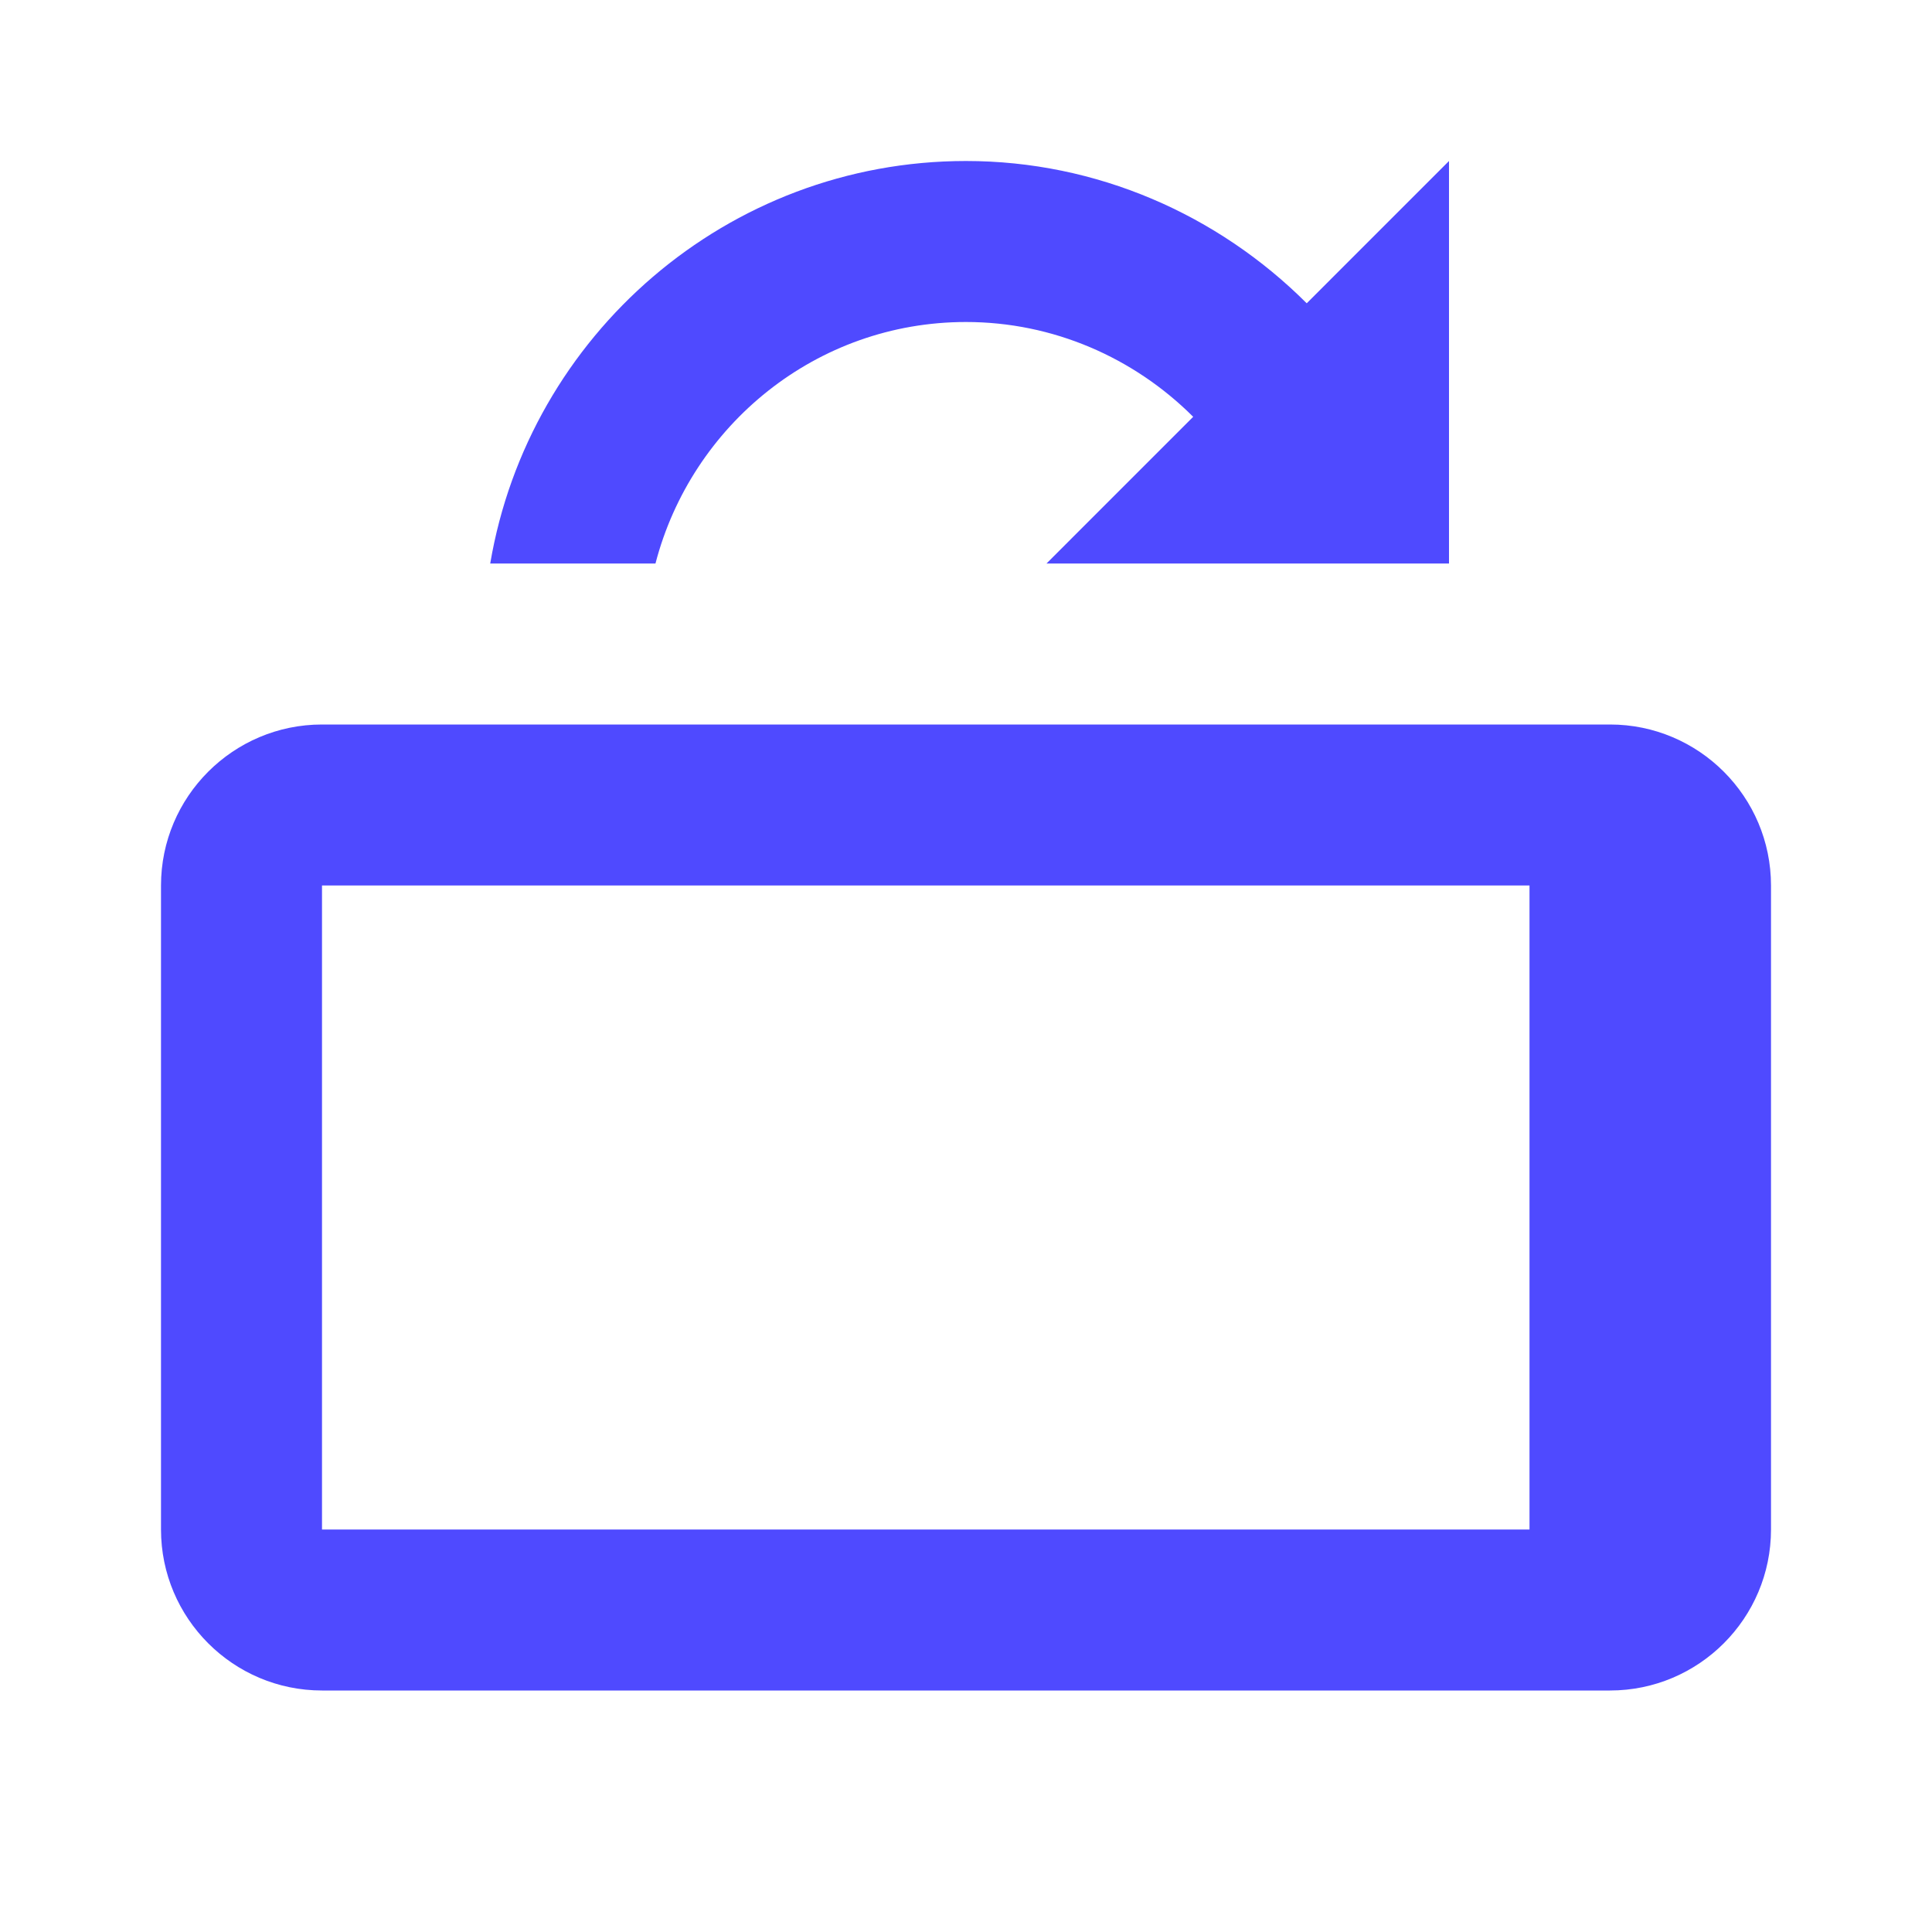
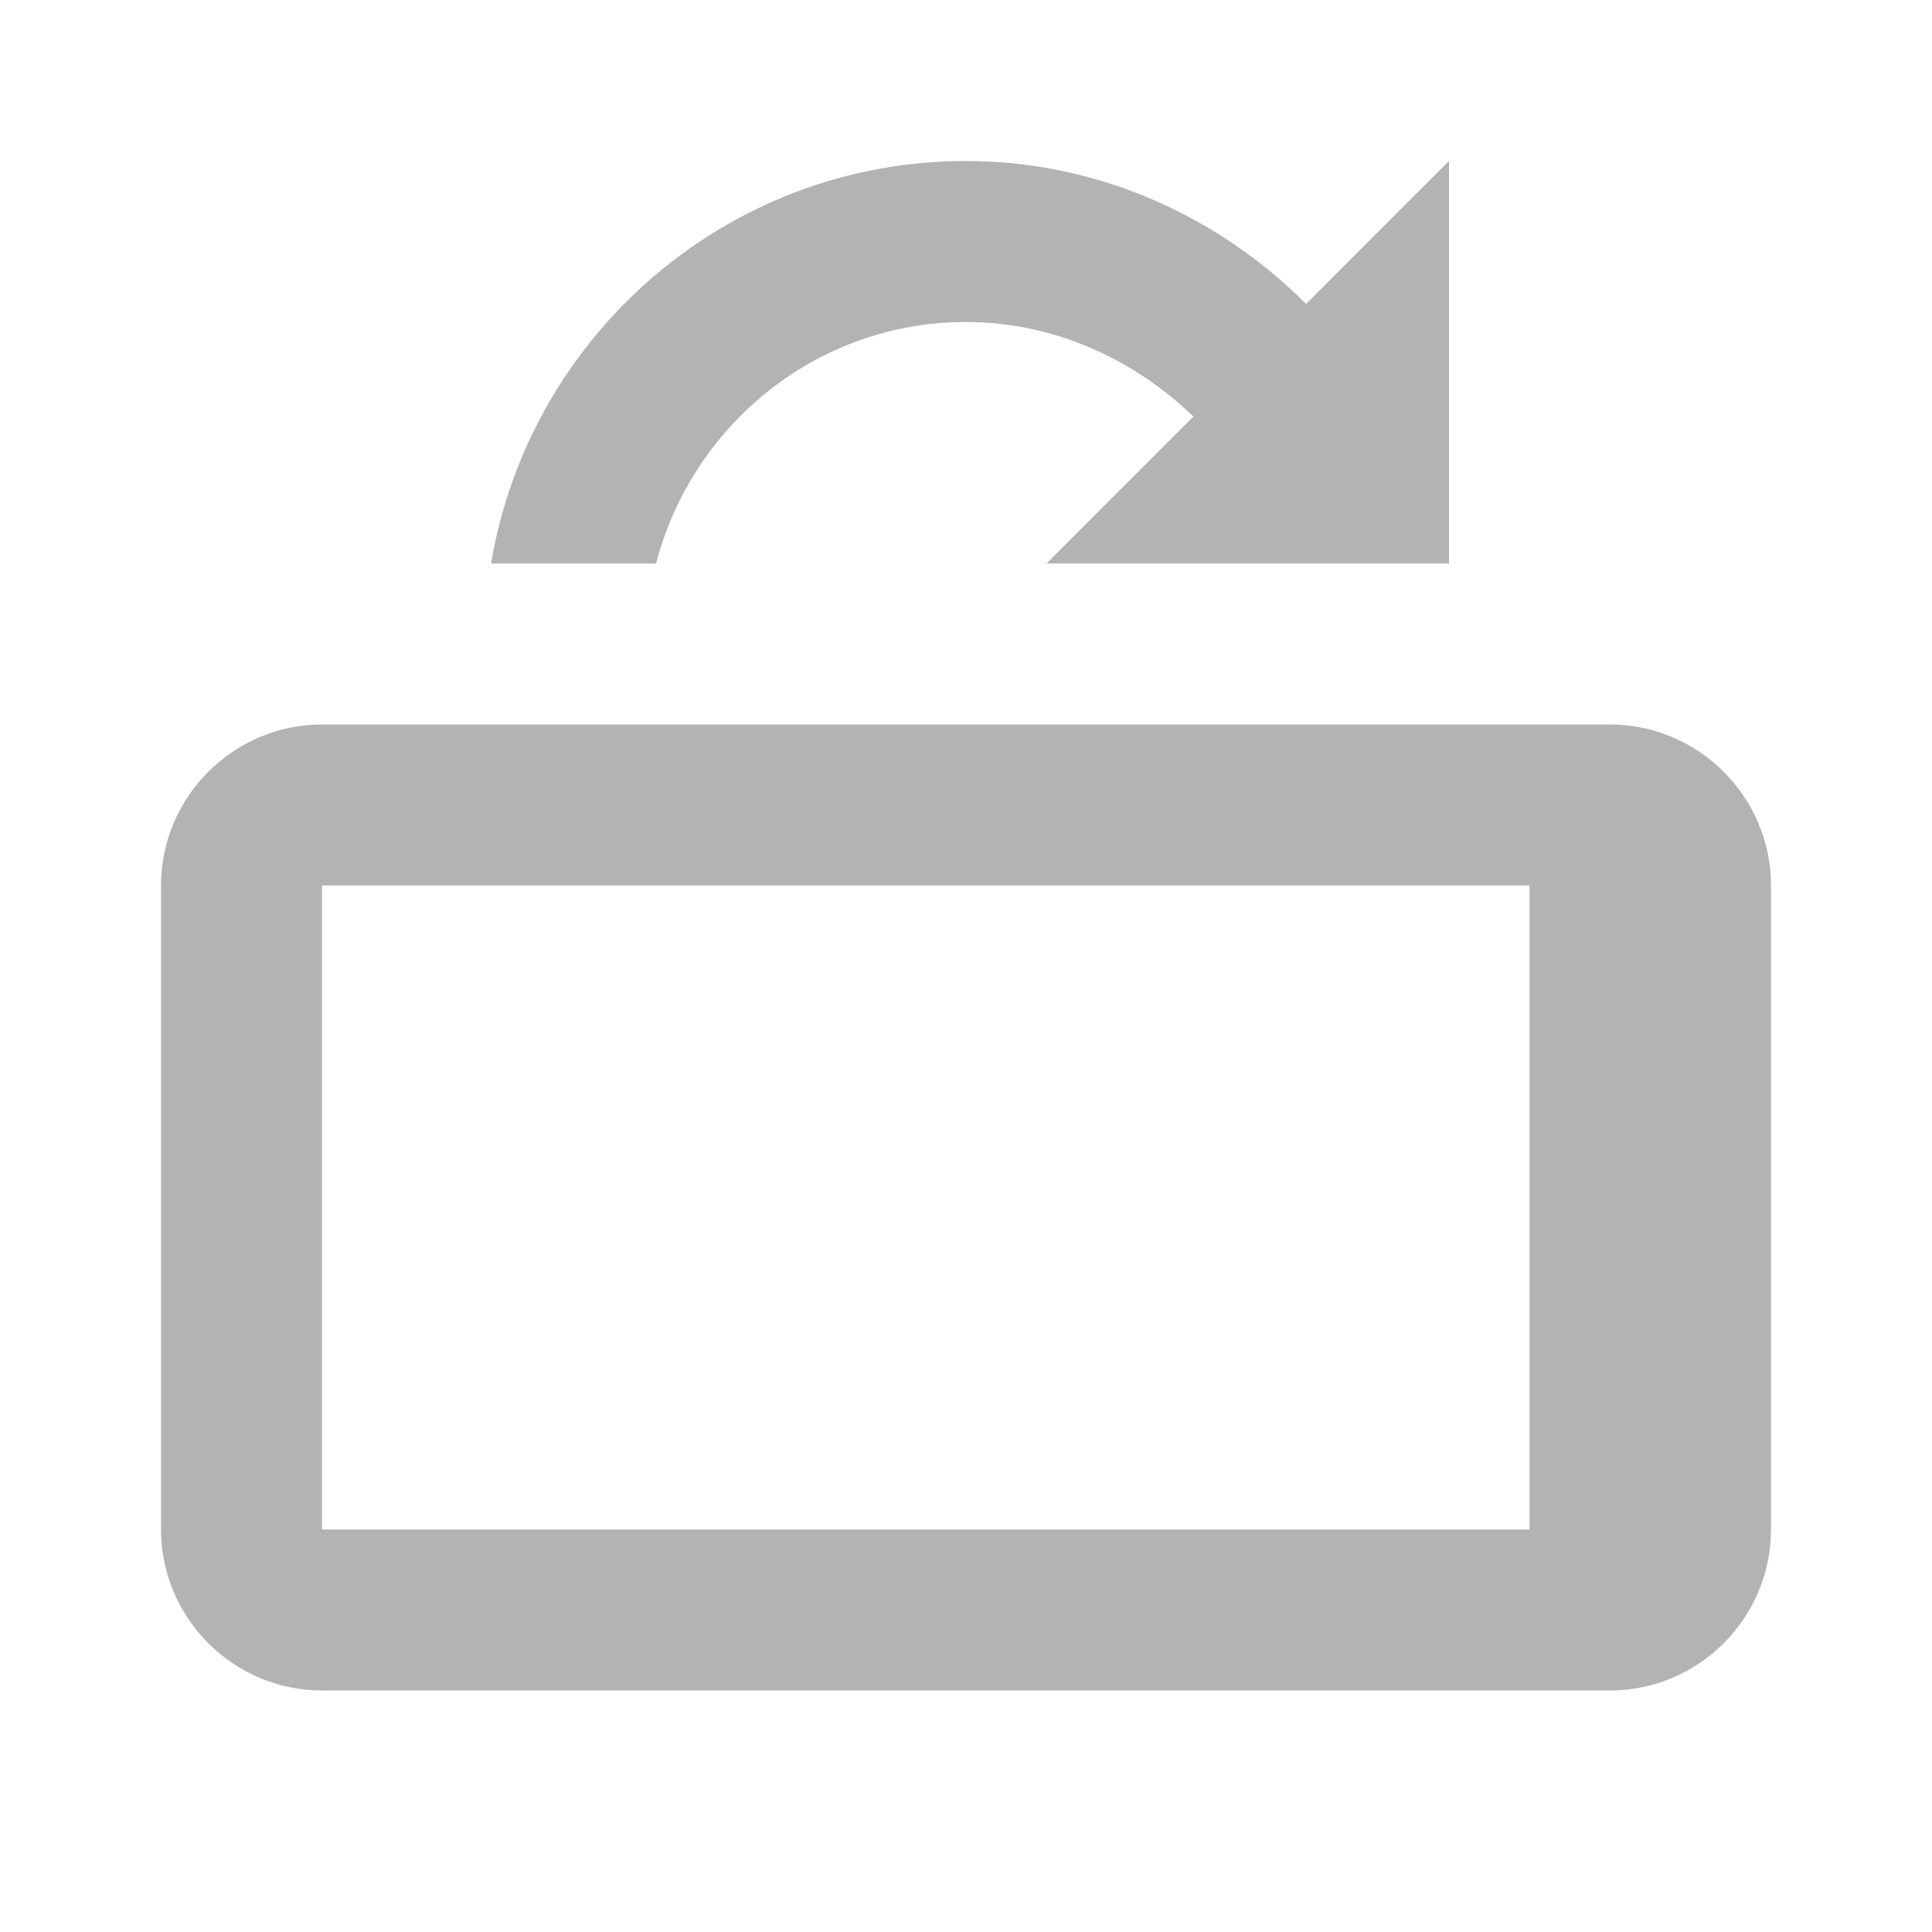
- <svg xmlns="http://www.w3.org/2000/svg" width="96" height="96" viewBox="0 0 96 96" fill="none">
-   <path d="M48 8C36.132 8 26.275 16.668 24.359 28H32.57C34.358 21.12 40.568 16 48 16C52.324 16 56.342 17.767 59.289 20.711L52 28H72V8L64.93 15.07C60.509 10.654 54.484 8 48 8ZM16 36C11.588 36 8 39.588 8 44V76C8 80.412 11.588 84 16 84H80C84.412 84 88 80.412 88 76V44C88 39.588 84.412 36 80 36H16ZM16 44H76V76H16V44Z" fill="#4F4AFF" />
+ <svg xmlns="http://www.w3.org/2000/svg" version="1.1" id="Layer_1" x="0px" y="0px" viewBox="0 0 96 96" style="enable-background:new 0 0 96 96;" xml:space="preserve">
+   <style type="text/css">
+ 	.st0{fill:#B3B3B3;}
+ </style>
+   <path class="st0" d="M48,8c-11.9,0-21.7,8.7-23.6,20h8.2c1.8-6.9,8-12,15.4-12c4.3,0,8.3,1.8,11.3,4.7L52,28h20V8l-7.1,7.1  C60.5,10.7,54.5,8,48,8z M16,36c-4.4,0-8,3.6-8,8v32c0,4.4,3.6,8,8,8h64c4.4,0,8-3.6,8-8V44c0-4.4-3.6-8-8-8H16z M16,44h60v32H16V44  z" />
</svg>
